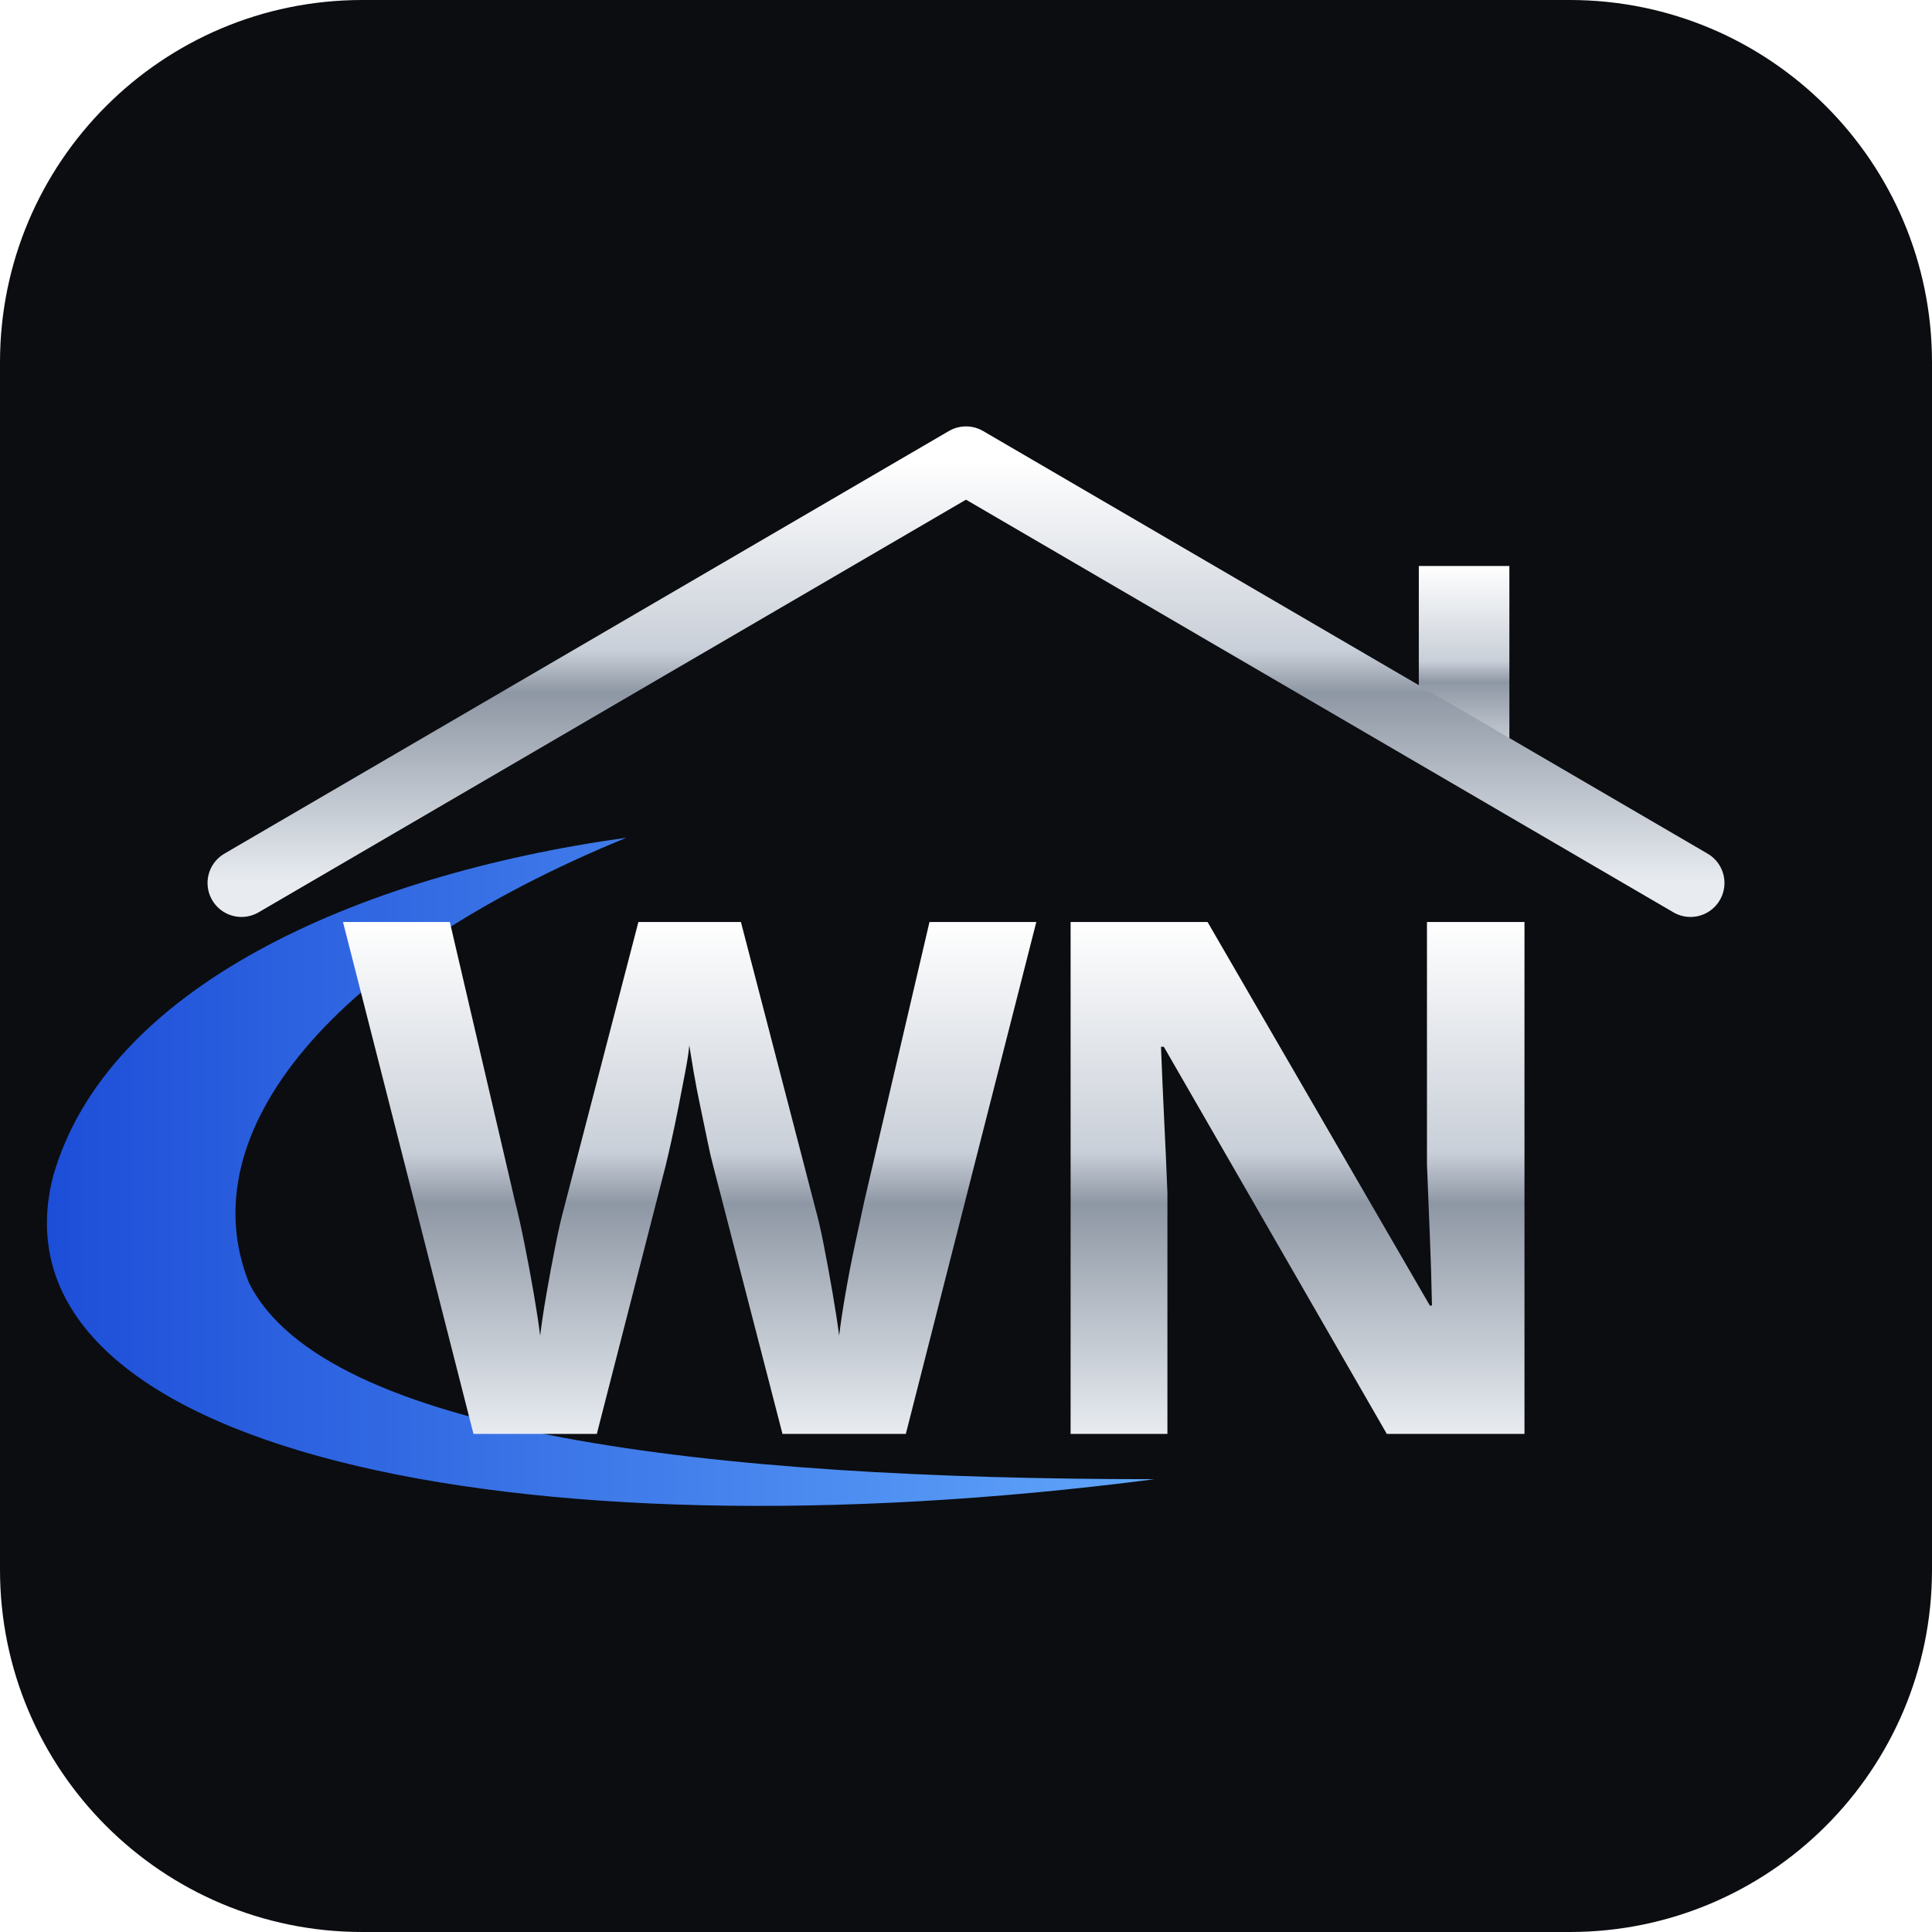
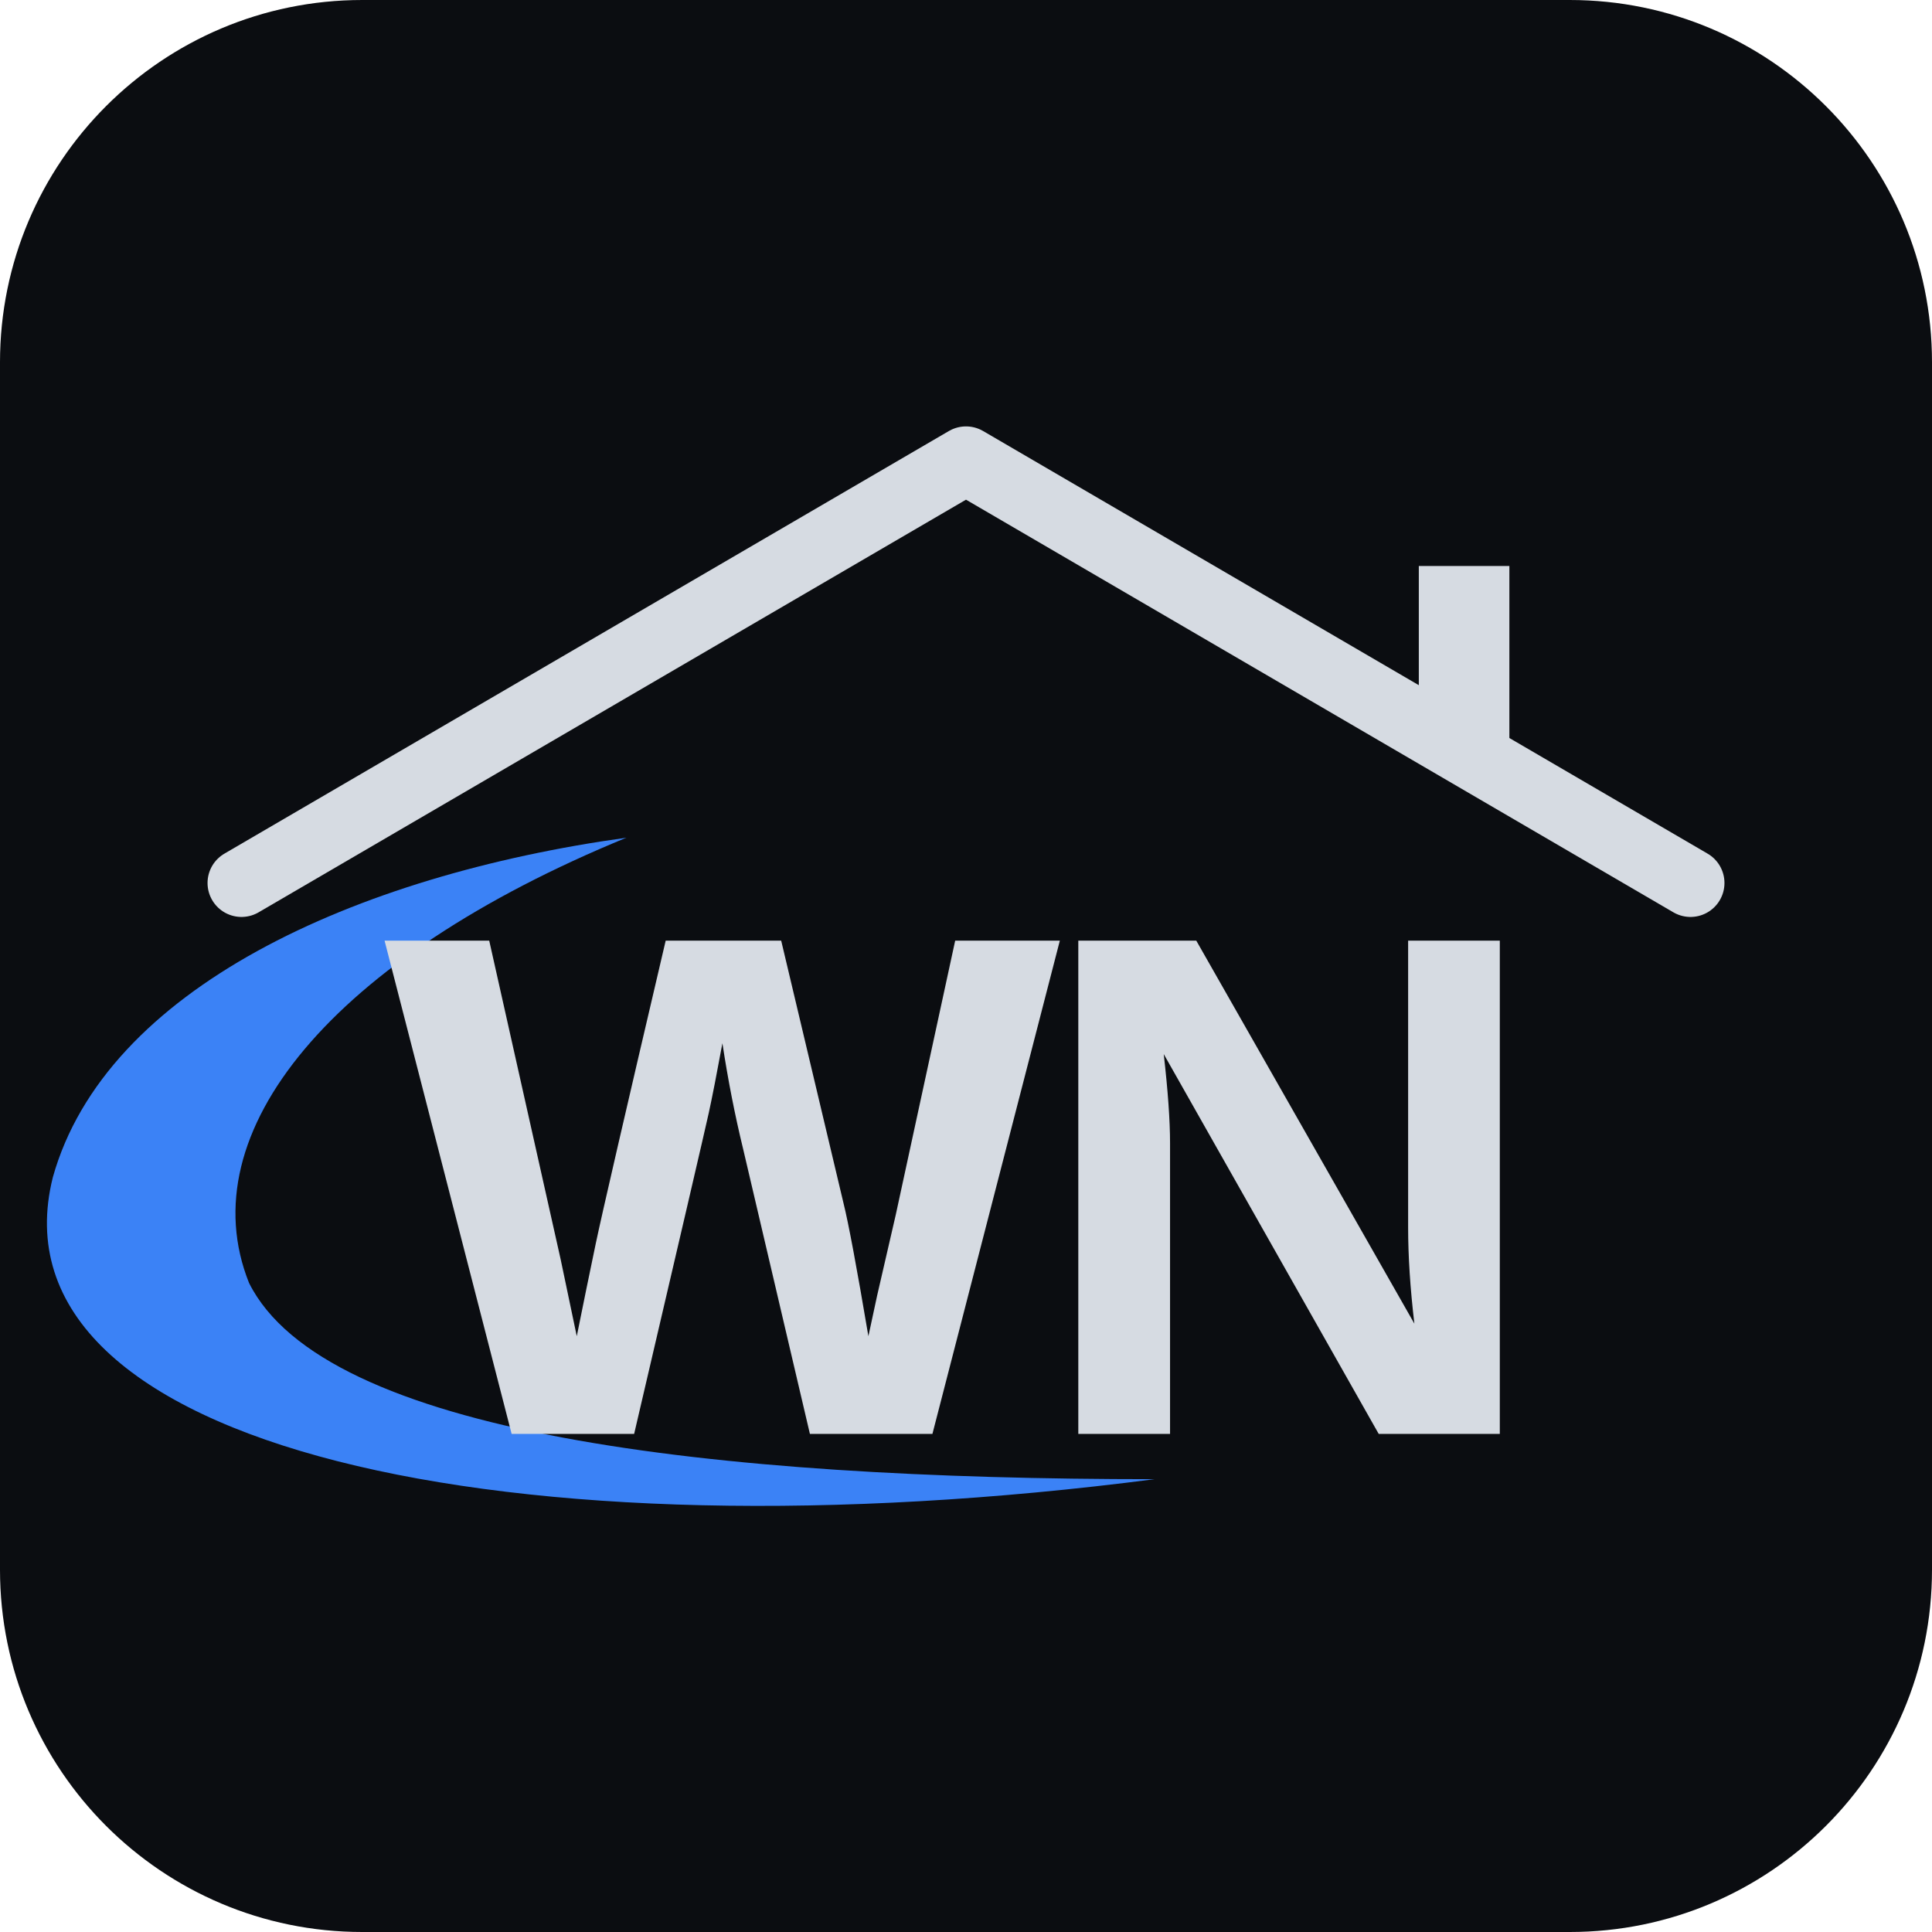
<svg xmlns="http://www.w3.org/2000/svg" viewBox="0 0 512 512">
-   <defs>
-     <linearGradient id="s" x1="0" y1="0" x2="0" y2="1">
-       <stop offset="0" stop-color="#fff" />
-       <stop offset=".45" stop-color="#C9CFD8" />
-       <stop offset=".55" stop-color="#8E97A4" />
-       <stop offset="1" stop-color="#E8ECF1" />
-     </linearGradient>
-     <linearGradient id="b" x1="0" y1="0" x2="1" y2="0">
-       <stop offset="0" stop-color="#1D4ED8" />
-       <stop offset="1" stop-color="#60A5FA" />
-     </linearGradient>
-   </defs>
  <rect width="512" height="512" rx="96" fill="#0B0D11" />
  <g transform="translate(-164,62)">
-     <path d="M470,330 C300,352 160,322 178,250 C192,200 258,170 330,160 C252,192 214,238 230,278 C250,318 352,330 470,330 Z" fill="url(#b)" />
-     <path d="M540,130 V88 H564 V144" fill="url(#s)" />
-     <polyline points="228,172 420,60 612,172" fill="none" stroke="url(#s)" stroke-width="18" stroke-linecap="round" stroke-linejoin="round" />
-     <text x="420" y="318" text-anchor="middle" font-family="Montserrat,Arial Black,sans-serif" font-weight="900" font-size="190" fill="url(#s)" letter-spacing="-8">WN</text>
+     <path d="M470,330 C300,352 160,322 178,250 C192,200 258,170 330,160 C252,192 214,238 230,278 C250,318 352,330 470,330 Z" fill="#3B82F6" />
+     <path d="M540,130 V88 H564 V144" fill="#D6DBE2" />
+     <polyline points="228,172 420,60 612,172" fill="none" stroke="#D6DBE2" stroke-width="18" stroke-linecap="round" stroke-linejoin="round" />
+     <text x="420" y="318" text-anchor="middle" font-family="Montserrat,Arial Black,Arial,sans-serif" font-weight="900" font-size="190" fill="#D6DBE2" letter-spacing="-8">WN</text>
  </g>
</svg>
